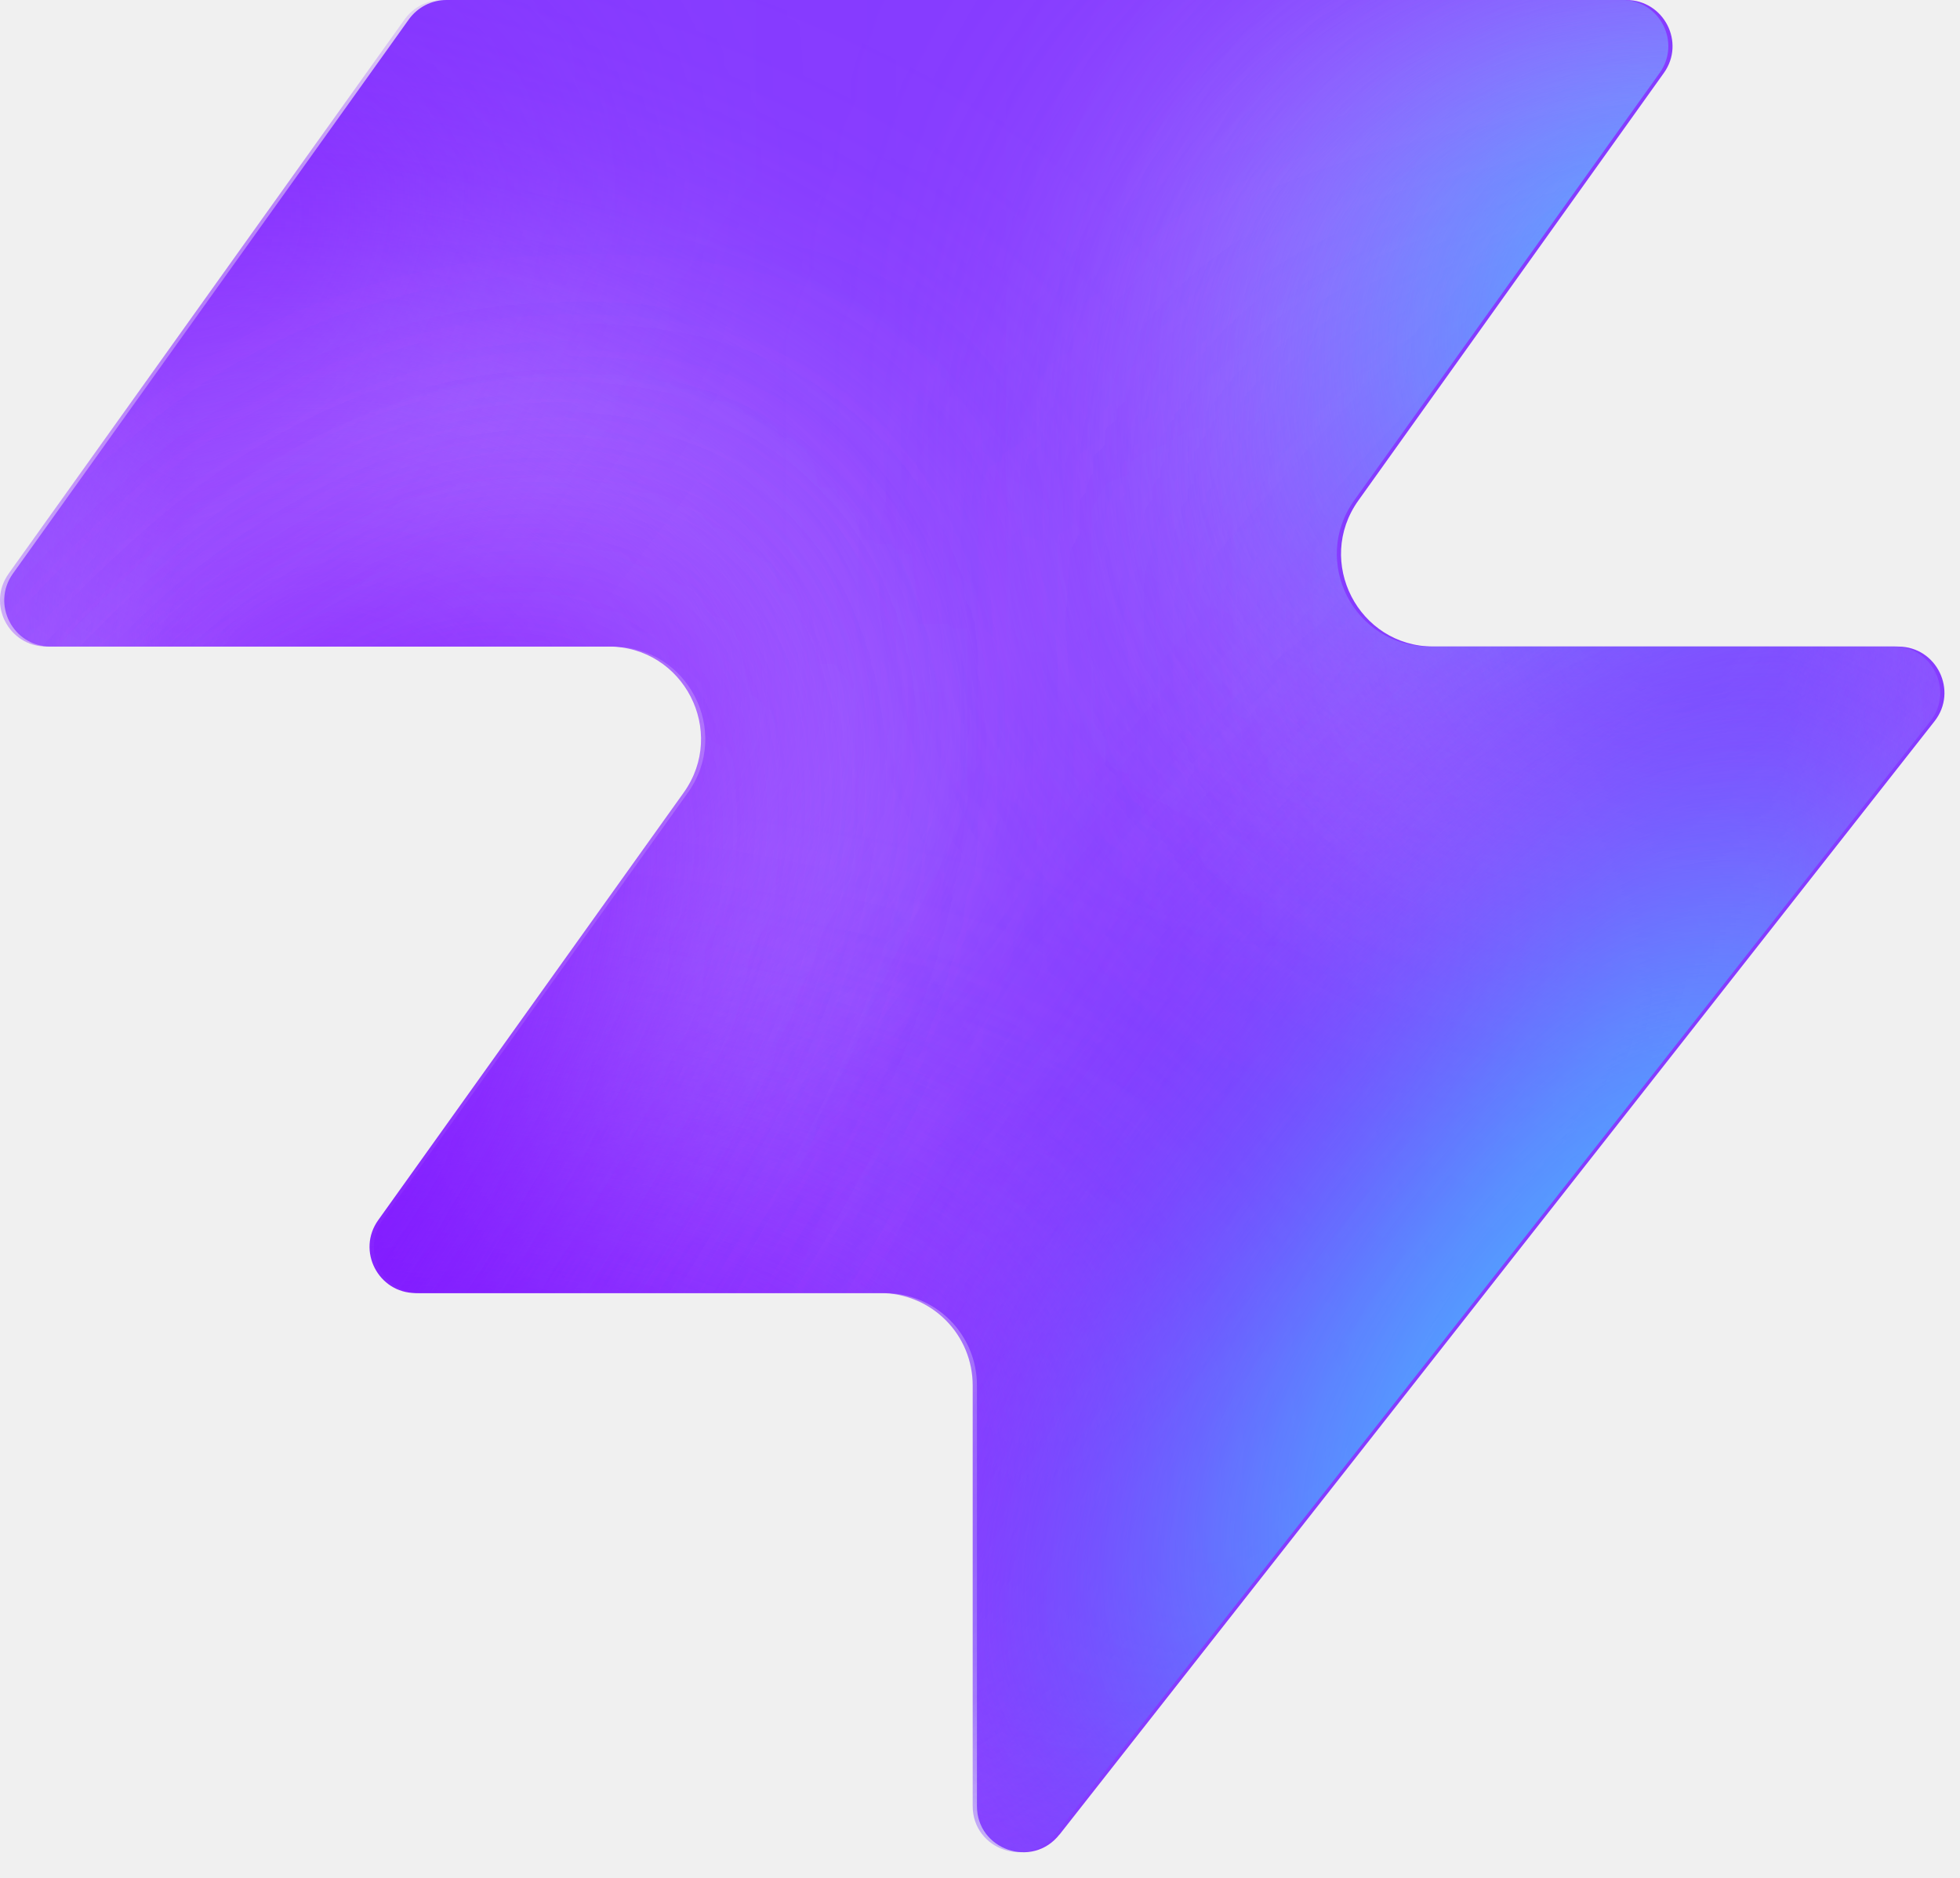
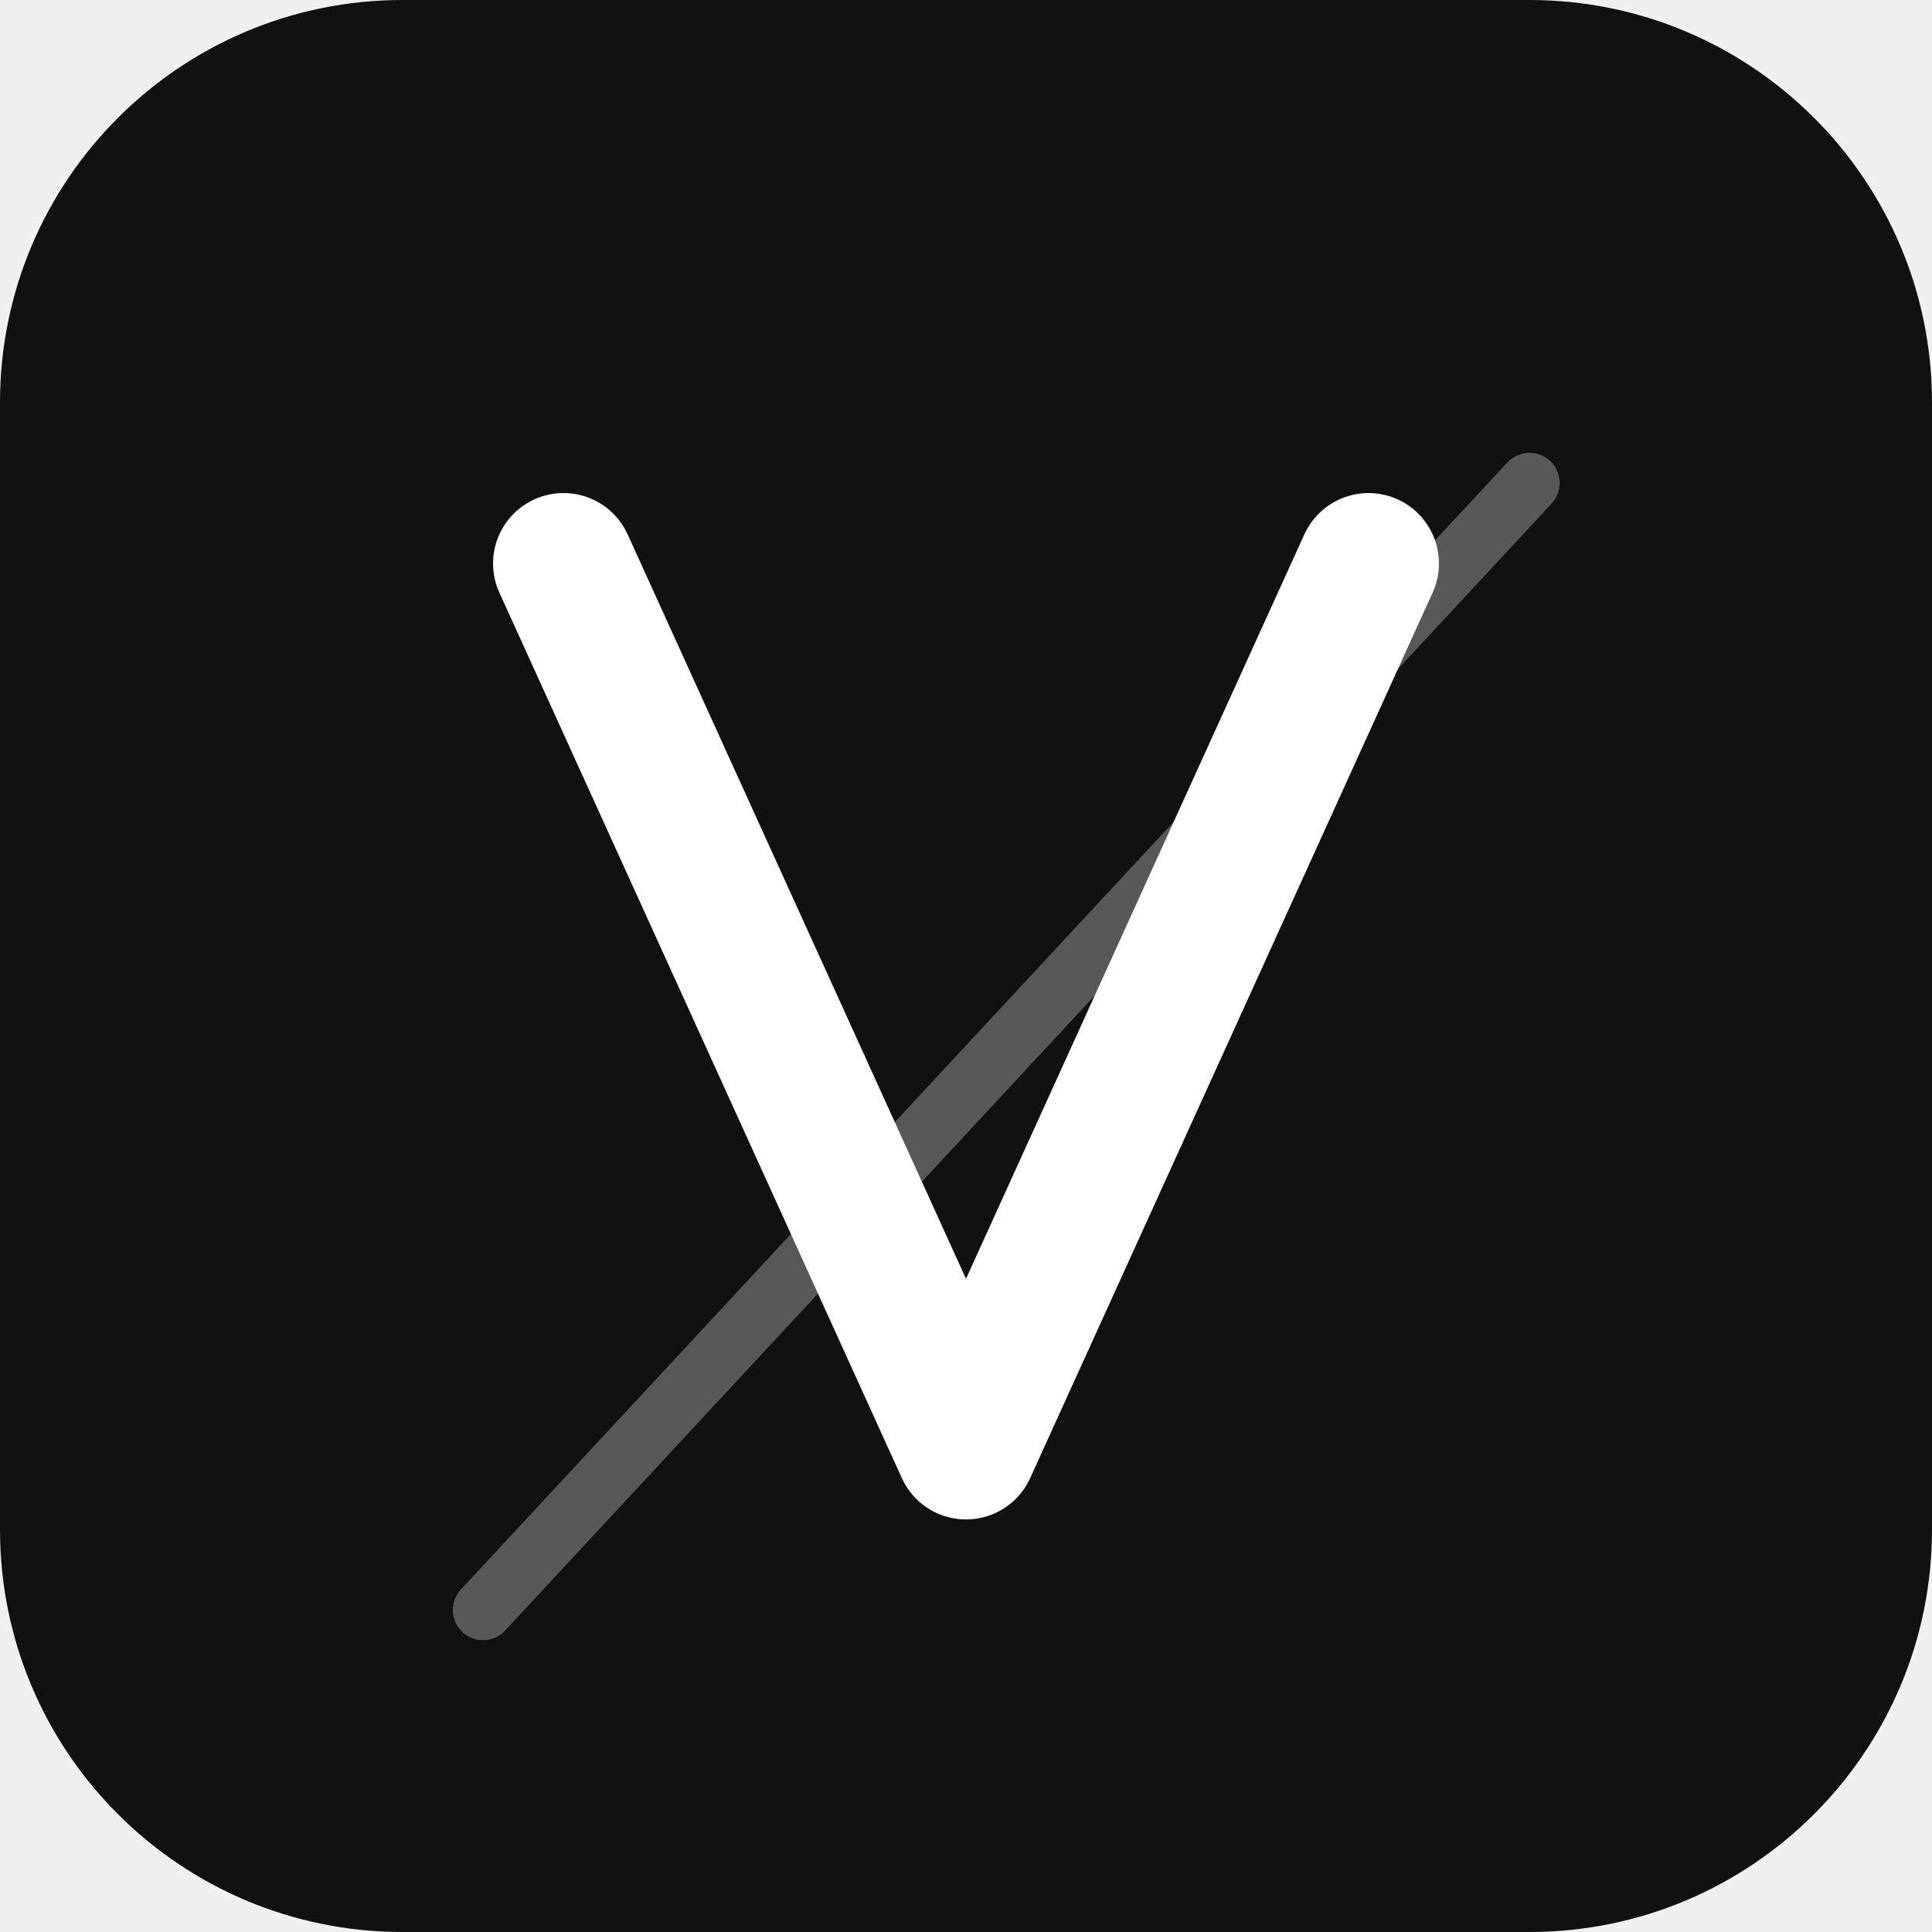
- <svg xmlns="http://www.w3.org/2000/svg" width="48" height="46" fill="none" viewBox="0 0 48 46">
-   <path fill="#863bff" d="M25.946 44.938c-.664.845-2.021.375-2.021-.698V33.937a2.26 2.26 0 0 0-2.262-2.262H10.287c-.92 0-1.456-1.04-.92-1.788l7.48-10.471c1.07-1.497 0-3.578-1.842-3.578H1.237c-.92 0-1.456-1.04-.92-1.788L10.013.474c.214-.297.556-.474.92-.474h28.894c.92 0 1.456 1.04.92 1.788l-7.48 10.471c-1.07 1.498 0 3.579 1.842 3.579h11.377c.943 0 1.473 1.088.89 1.83L25.947 44.94z" style="fill:#863bff;fill:color(display-p3 .525 .23 1);fill-opacity:1" />
-   <mask id="a" width="48" height="46" x="0" y="0" maskUnits="userSpaceOnUse" style="mask-type:alpha">
-     <path fill="#000" d="M25.842 44.938c-.664.844-2.021.375-2.021-.698V33.937a2.26 2.26 0 0 0-2.262-2.262H10.183c-.92 0-1.456-1.04-.92-1.788l7.48-10.471c1.07-1.498 0-3.579-1.842-3.579H1.133c-.92 0-1.456-1.04-.92-1.787L9.91.473c.214-.297.556-.474.92-.474h28.894c.92 0 1.456 1.04.92 1.788l-7.48 10.471c-1.07 1.498 0 3.578 1.842 3.578h11.377c.943 0 1.473 1.088.89 1.832L25.843 44.94z" style="fill:#000;fill-opacity:1" />
-   </mask>
-   <g mask="url(#a)">
-     <g filter="url(#b)">
-       <ellipse cx="5.508" cy="14.704" fill="#ede6ff" rx="5.508" ry="14.704" style="fill:#ede6ff;fill:color(display-p3 .927 .903 1);fill-opacity:1" transform="matrix(.00324 1 1 -.00324 -4.47 31.516)" />
-     </g>
-     <g filter="url(#c)">
-       <ellipse cx="10.399" cy="29.851" fill="#ede6ff" rx="10.399" ry="29.851" style="fill:#ede6ff;fill:color(display-p3 .927 .903 1);fill-opacity:1" transform="matrix(.00324 1 1 -.00324 -39.328 7.883)" />
-     </g>
-     <g filter="url(#d)">
-       <ellipse cx="5.508" cy="30.487" fill="#7e14ff" rx="5.508" ry="30.487" style="fill:#7e14ff;fill:color(display-p3 .492 .077 1);fill-opacity:1" transform="rotate(89.814 -25.913 -14.639)scale(1 -1)" />
-     </g>
-     <g filter="url(#e)">
-       <ellipse cx="5.508" cy="30.599" fill="#7e14ff" rx="5.508" ry="30.599" style="fill:#7e14ff;fill:color(display-p3 .492 .077 1);fill-opacity:1" transform="rotate(89.814 -32.644 -3.334)scale(1 -1)" />
-     </g>
-     <g filter="url(#f)">
-       <ellipse cx="5.508" cy="30.599" fill="#7e14ff" rx="5.508" ry="30.599" style="fill:#7e14ff;fill:color(display-p3 .492 .077 1);fill-opacity:1" transform="matrix(.00324 1 1 -.00324 -34.34 30.47)" />
-     </g>
-     <g filter="url(#g)">
-       <ellipse cx="14.072" cy="22.078" fill="#ede6ff" rx="14.072" ry="22.078" style="fill:#ede6ff;fill:color(display-p3 .927 .903 1);fill-opacity:1" transform="rotate(93.35 24.506 48.493)scale(-1 1)" />
-     </g>
-     <g filter="url(#h)">
-       <ellipse cx="3.47" cy="21.501" fill="#7e14ff" rx="3.47" ry="21.501" style="fill:#7e14ff;fill:color(display-p3 .492 .077 1);fill-opacity:1" transform="rotate(89.009 28.708 47.59)scale(-1 1)" />
-     </g>
-     <g filter="url(#i)">
-       <ellipse cx="3.47" cy="21.501" fill="#7e14ff" rx="3.47" ry="21.501" style="fill:#7e14ff;fill:color(display-p3 .492 .077 1);fill-opacity:1" transform="rotate(89.009 28.708 47.59)scale(-1 1)" />
-     </g>
-     <g filter="url(#j)">
-       <ellipse cx=".387" cy="8.972" fill="#7e14ff" rx="4.407" ry="29.108" style="fill:#7e14ff;fill:color(display-p3 .492 .077 1);fill-opacity:1" transform="rotate(39.51 .387 8.972)" />
-     </g>
-     <g filter="url(#k)">
-       <ellipse cx="47.523" cy="-6.092" fill="#7e14ff" rx="4.407" ry="29.108" style="fill:#7e14ff;fill:color(display-p3 .492 .077 1);fill-opacity:1" transform="rotate(37.892 47.523 -6.092)" />
-     </g>
-     <g filter="url(#l)">
-       <ellipse cx="41.412" cy="6.333" fill="#47bfff" rx="5.971" ry="9.665" style="fill:#47bfff;fill:color(display-p3 .28 .748 1);fill-opacity:1" transform="rotate(37.892 41.412 6.333)" />
-     </g>
-     <g filter="url(#m)">
-       <ellipse cx="-1.879" cy="38.332" fill="#7e14ff" rx="4.407" ry="29.108" style="fill:#7e14ff;fill:color(display-p3 .492 .077 1);fill-opacity:1" transform="rotate(37.892 -1.88 38.332)" />
-     </g>
-     <g filter="url(#n)">
-       <ellipse cx="-1.879" cy="38.332" fill="#7e14ff" rx="4.407" ry="29.108" style="fill:#7e14ff;fill:color(display-p3 .492 .077 1);fill-opacity:1" transform="rotate(37.892 -1.88 38.332)" />
-     </g>
-     <g filter="url(#o)">
-       <ellipse cx="35.651" cy="29.907" fill="#7e14ff" rx="4.407" ry="29.108" style="fill:#7e14ff;fill:color(display-p3 .492 .077 1);fill-opacity:1" transform="rotate(37.892 35.651 29.907)" />
-     </g>
-     <g filter="url(#p)">
-       <ellipse cx="38.418" cy="32.4" fill="#47bfff" rx="5.971" ry="15.297" style="fill:#47bfff;fill:color(display-p3 .28 .748 1);fill-opacity:1" transform="rotate(37.892 38.418 32.4)" />
-     </g>
-   </g>
-   <defs>
-     <filter id="b" width="60.045" height="41.654" x="-19.77" y="16.149" color-interpolation-filters="sRGB" filterUnits="userSpaceOnUse">
-       <feFlood flood-opacity="0" result="BackgroundImageFix" />
-       <feBlend in="SourceGraphic" in2="BackgroundImageFix" result="shape" />
-       <feGaussianBlur result="effect1_foregroundBlur_2002_17158" stdDeviation="7.659" />
-     </filter>
-     <filter id="c" width="90.34" height="51.437" x="-54.613" y="-7.533" color-interpolation-filters="sRGB" filterUnits="userSpaceOnUse">
-       <feFlood flood-opacity="0" result="BackgroundImageFix" />
-       <feBlend in="SourceGraphic" in2="BackgroundImageFix" result="shape" />
-       <feGaussianBlur result="effect1_foregroundBlur_2002_17158" stdDeviation="7.659" />
-     </filter>
-     <filter id="d" width="79.355" height="29.4" x="-49.64" y="2.03" color-interpolation-filters="sRGB" filterUnits="userSpaceOnUse">
-       <feFlood flood-opacity="0" result="BackgroundImageFix" />
-       <feBlend in="SourceGraphic" in2="BackgroundImageFix" result="shape" />
-       <feGaussianBlur result="effect1_foregroundBlur_2002_17158" stdDeviation="4.596" />
-     </filter>
-     <filter id="e" width="79.579" height="29.4" x="-45.045" y="20.029" color-interpolation-filters="sRGB" filterUnits="userSpaceOnUse">
-       <feFlood flood-opacity="0" result="BackgroundImageFix" />
-       <feBlend in="SourceGraphic" in2="BackgroundImageFix" result="shape" />
-       <feGaussianBlur result="effect1_foregroundBlur_2002_17158" stdDeviation="4.596" />
-     </filter>
-     <filter id="f" width="79.579" height="29.4" x="-43.513" y="21.178" color-interpolation-filters="sRGB" filterUnits="userSpaceOnUse">
-       <feFlood flood-opacity="0" result="BackgroundImageFix" />
-       <feBlend in="SourceGraphic" in2="BackgroundImageFix" result="shape" />
-       <feGaussianBlur result="effect1_foregroundBlur_2002_17158" stdDeviation="4.596" />
-     </filter>
-     <filter id="g" width="74.749" height="58.852" x="15.756" y="-17.901" color-interpolation-filters="sRGB" filterUnits="userSpaceOnUse">
-       <feFlood flood-opacity="0" result="BackgroundImageFix" />
-       <feBlend in="SourceGraphic" in2="BackgroundImageFix" result="shape" />
-       <feGaussianBlur result="effect1_foregroundBlur_2002_17158" stdDeviation="7.659" />
-     </filter>
-     <filter id="h" width="61.377" height="25.362" x="23.548" y="2.284" color-interpolation-filters="sRGB" filterUnits="userSpaceOnUse">
-       <feFlood flood-opacity="0" result="BackgroundImageFix" />
-       <feBlend in="SourceGraphic" in2="BackgroundImageFix" result="shape" />
-       <feGaussianBlur result="effect1_foregroundBlur_2002_17158" stdDeviation="4.596" />
-     </filter>
-     <filter id="i" width="61.377" height="25.362" x="23.548" y="2.284" color-interpolation-filters="sRGB" filterUnits="userSpaceOnUse">
-       <feFlood flood-opacity="0" result="BackgroundImageFix" />
-       <feBlend in="SourceGraphic" in2="BackgroundImageFix" result="shape" />
-       <feGaussianBlur result="effect1_foregroundBlur_2002_17158" stdDeviation="4.596" />
-     </filter>
-     <filter id="j" width="56.045" height="63.649" x="-27.636" y="-22.853" color-interpolation-filters="sRGB" filterUnits="userSpaceOnUse">
-       <feFlood flood-opacity="0" result="BackgroundImageFix" />
-       <feBlend in="SourceGraphic" in2="BackgroundImageFix" result="shape" />
-       <feGaussianBlur result="effect1_foregroundBlur_2002_17158" stdDeviation="4.596" />
-     </filter>
-     <filter id="k" width="54.814" height="64.646" x="20.116" y="-38.415" color-interpolation-filters="sRGB" filterUnits="userSpaceOnUse">
-       <feFlood flood-opacity="0" result="BackgroundImageFix" />
-       <feBlend in="SourceGraphic" in2="BackgroundImageFix" result="shape" />
-       <feGaussianBlur result="effect1_foregroundBlur_2002_17158" stdDeviation="4.596" />
-     </filter>
-     <filter id="l" width="33.541" height="35.313" x="24.641" y="-11.323" color-interpolation-filters="sRGB" filterUnits="userSpaceOnUse">
-       <feFlood flood-opacity="0" result="BackgroundImageFix" />
-       <feBlend in="SourceGraphic" in2="BackgroundImageFix" result="shape" />
-       <feGaussianBlur result="effect1_foregroundBlur_2002_17158" stdDeviation="4.596" />
-     </filter>
-     <filter id="m" width="54.814" height="64.646" x="-29.286" y="6.009" color-interpolation-filters="sRGB" filterUnits="userSpaceOnUse">
-       <feFlood flood-opacity="0" result="BackgroundImageFix" />
-       <feBlend in="SourceGraphic" in2="BackgroundImageFix" result="shape" />
-       <feGaussianBlur result="effect1_foregroundBlur_2002_17158" stdDeviation="4.596" />
-     </filter>
-     <filter id="n" width="54.814" height="64.646" x="-29.286" y="6.009" color-interpolation-filters="sRGB" filterUnits="userSpaceOnUse">
-       <feFlood flood-opacity="0" result="BackgroundImageFix" />
-       <feBlend in="SourceGraphic" in2="BackgroundImageFix" result="shape" />
-       <feGaussianBlur result="effect1_foregroundBlur_2002_17158" stdDeviation="4.596" />
-     </filter>
-     <filter id="o" width="54.814" height="64.646" x="8.244" y="-2.416" color-interpolation-filters="sRGB" filterUnits="userSpaceOnUse">
-       <feFlood flood-opacity="0" result="BackgroundImageFix" />
-       <feBlend in="SourceGraphic" in2="BackgroundImageFix" result="shape" />
-       <feGaussianBlur result="effect1_foregroundBlur_2002_17158" stdDeviation="4.596" />
-     </filter>
-     <filter id="p" width="39.409" height="43.623" x="18.713" y="10.588" color-interpolation-filters="sRGB" filterUnits="userSpaceOnUse">
-       <feFlood flood-opacity="0" result="BackgroundImageFix" />
-       <feBlend in="SourceGraphic" in2="BackgroundImageFix" result="shape" />
-       <feGaussianBlur result="effect1_foregroundBlur_2002_17158" stdDeviation="4.596" />
-     </filter>
-   </defs>
+ <svg xmlns="http://www.w3.org/2000/svg" width="48" height="48" fill="none" viewBox="0 0 48 48">
+   <rect width="48" height="48" rx="10" fill="#111" />
+   <path d="M14 14L24 36L34 14" stroke="#fff" stroke-width="3.5" stroke-linecap="round" stroke-linejoin="round" fill="none" />
+   <path d="M38 12L12 40" stroke="#fff" stroke-width="1.5" stroke-linecap="round" opacity="0.3" />
</svg>
